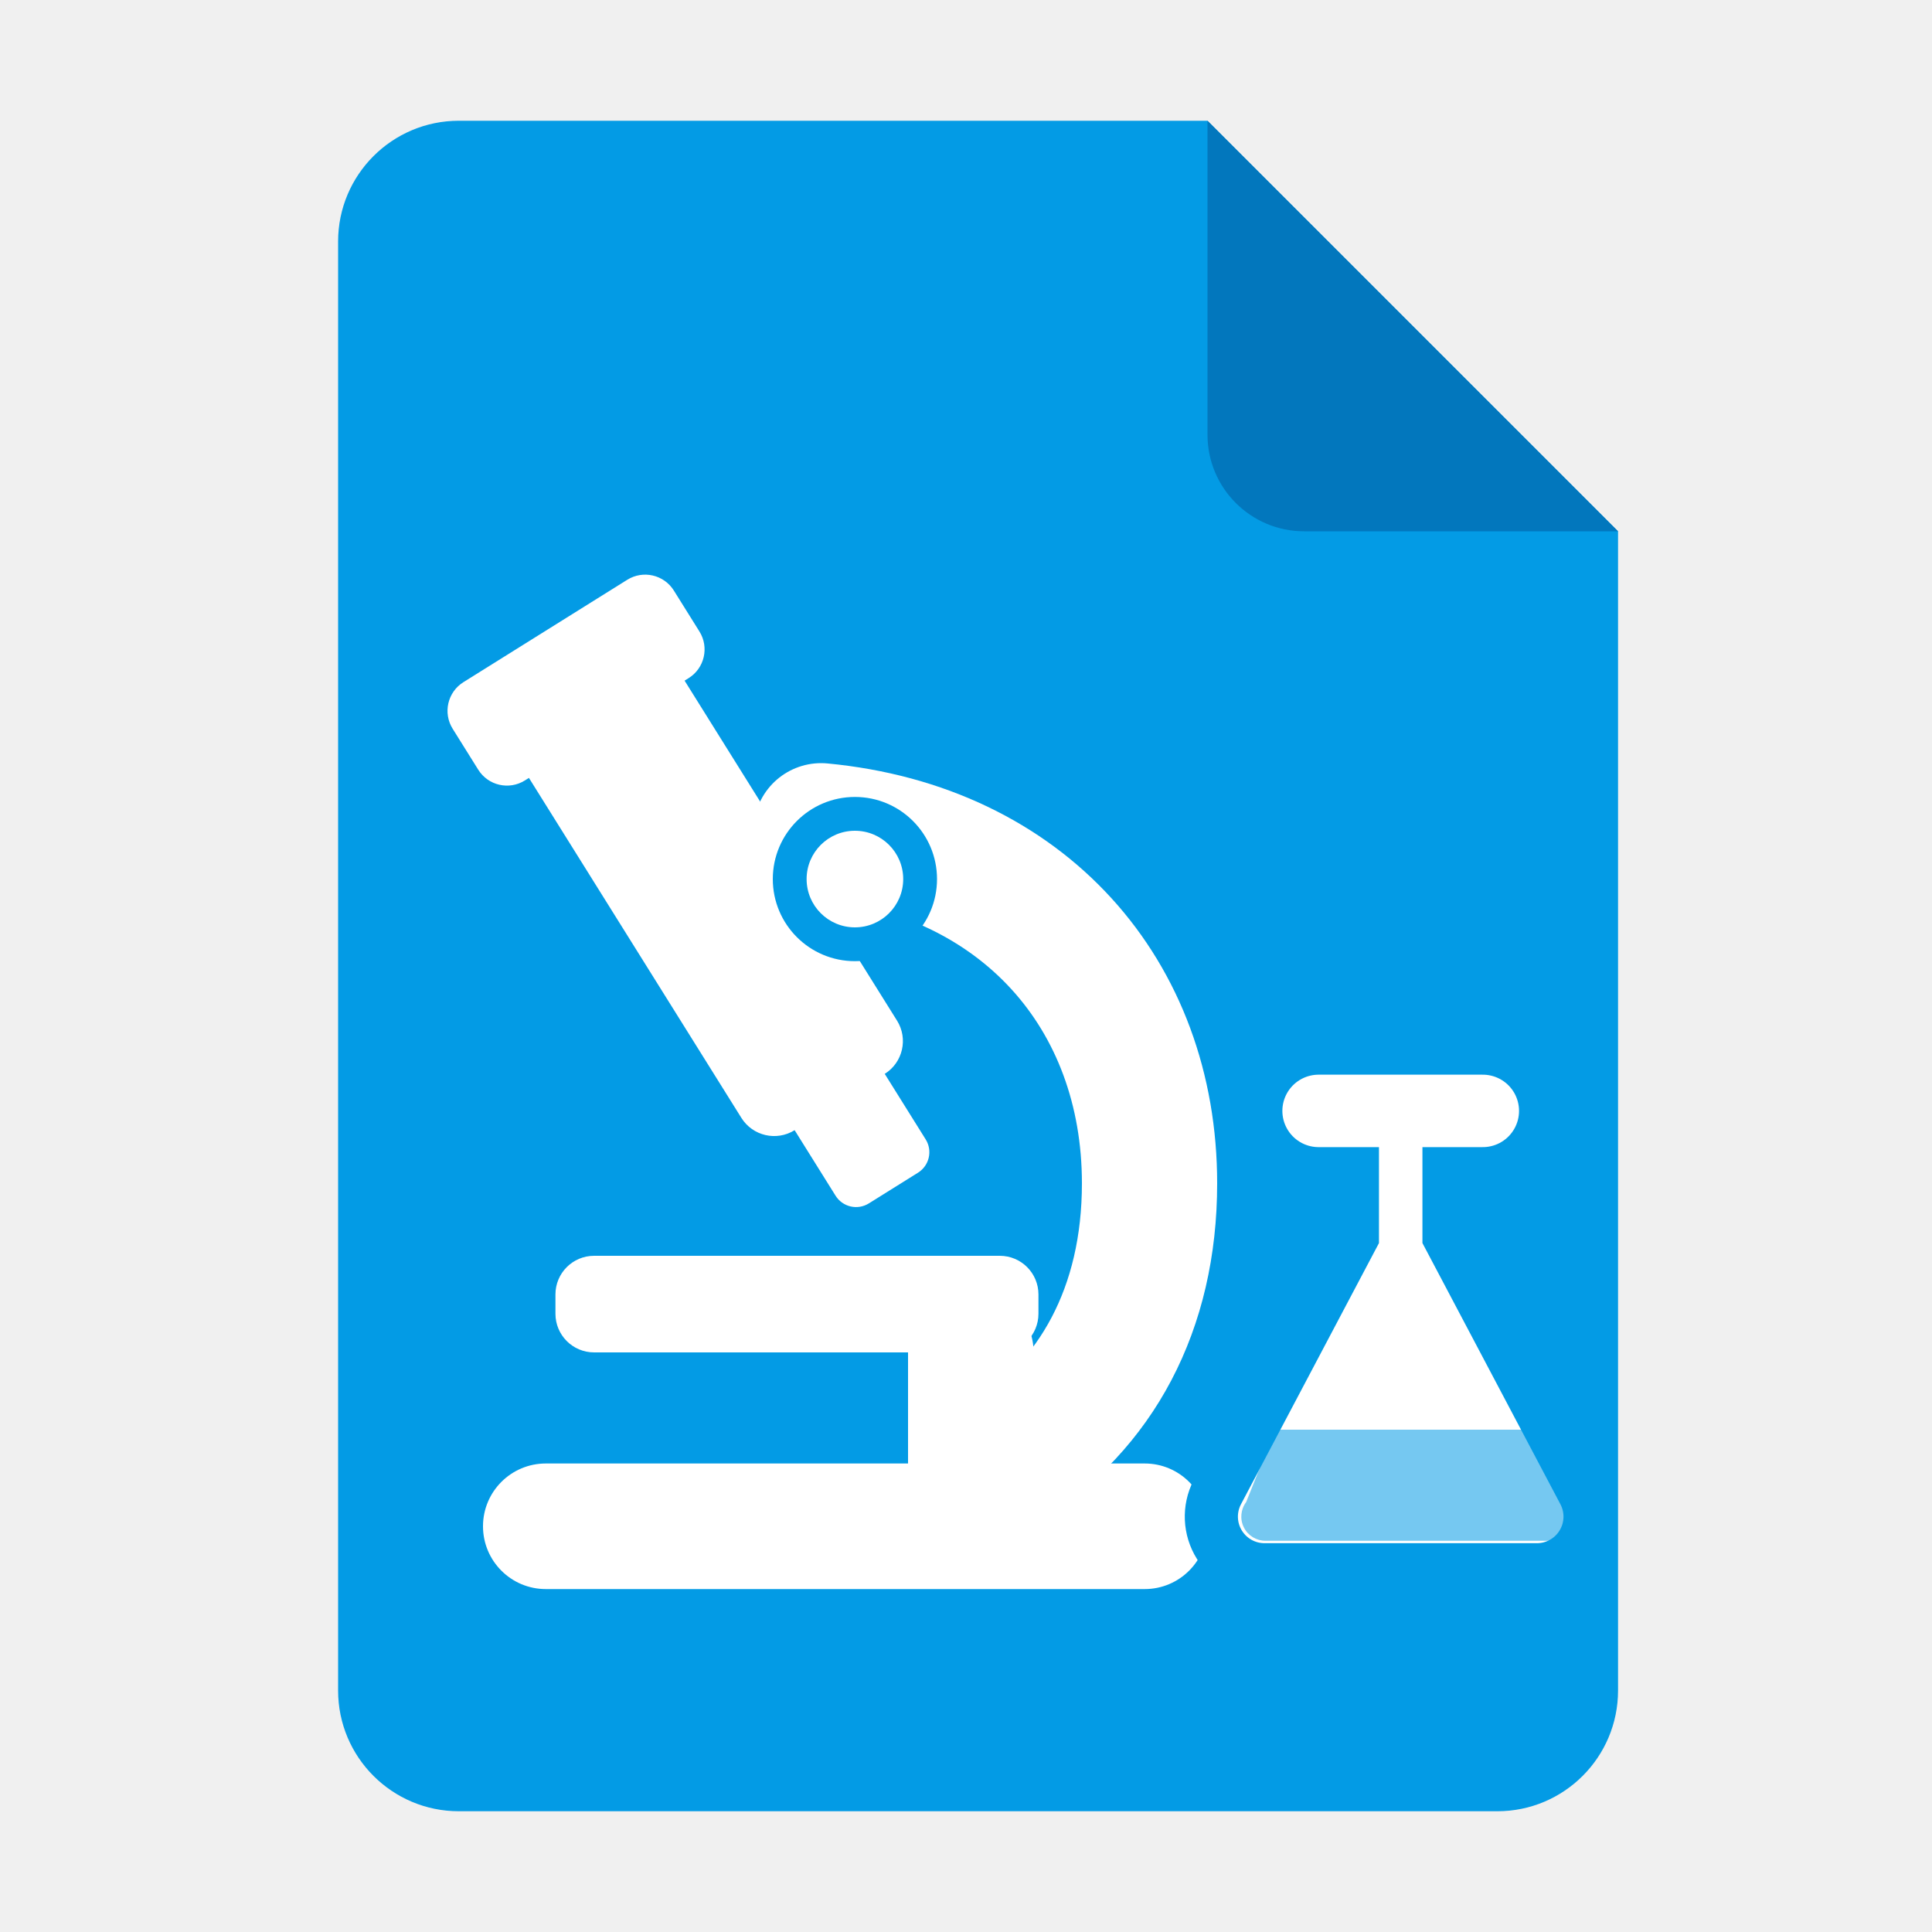
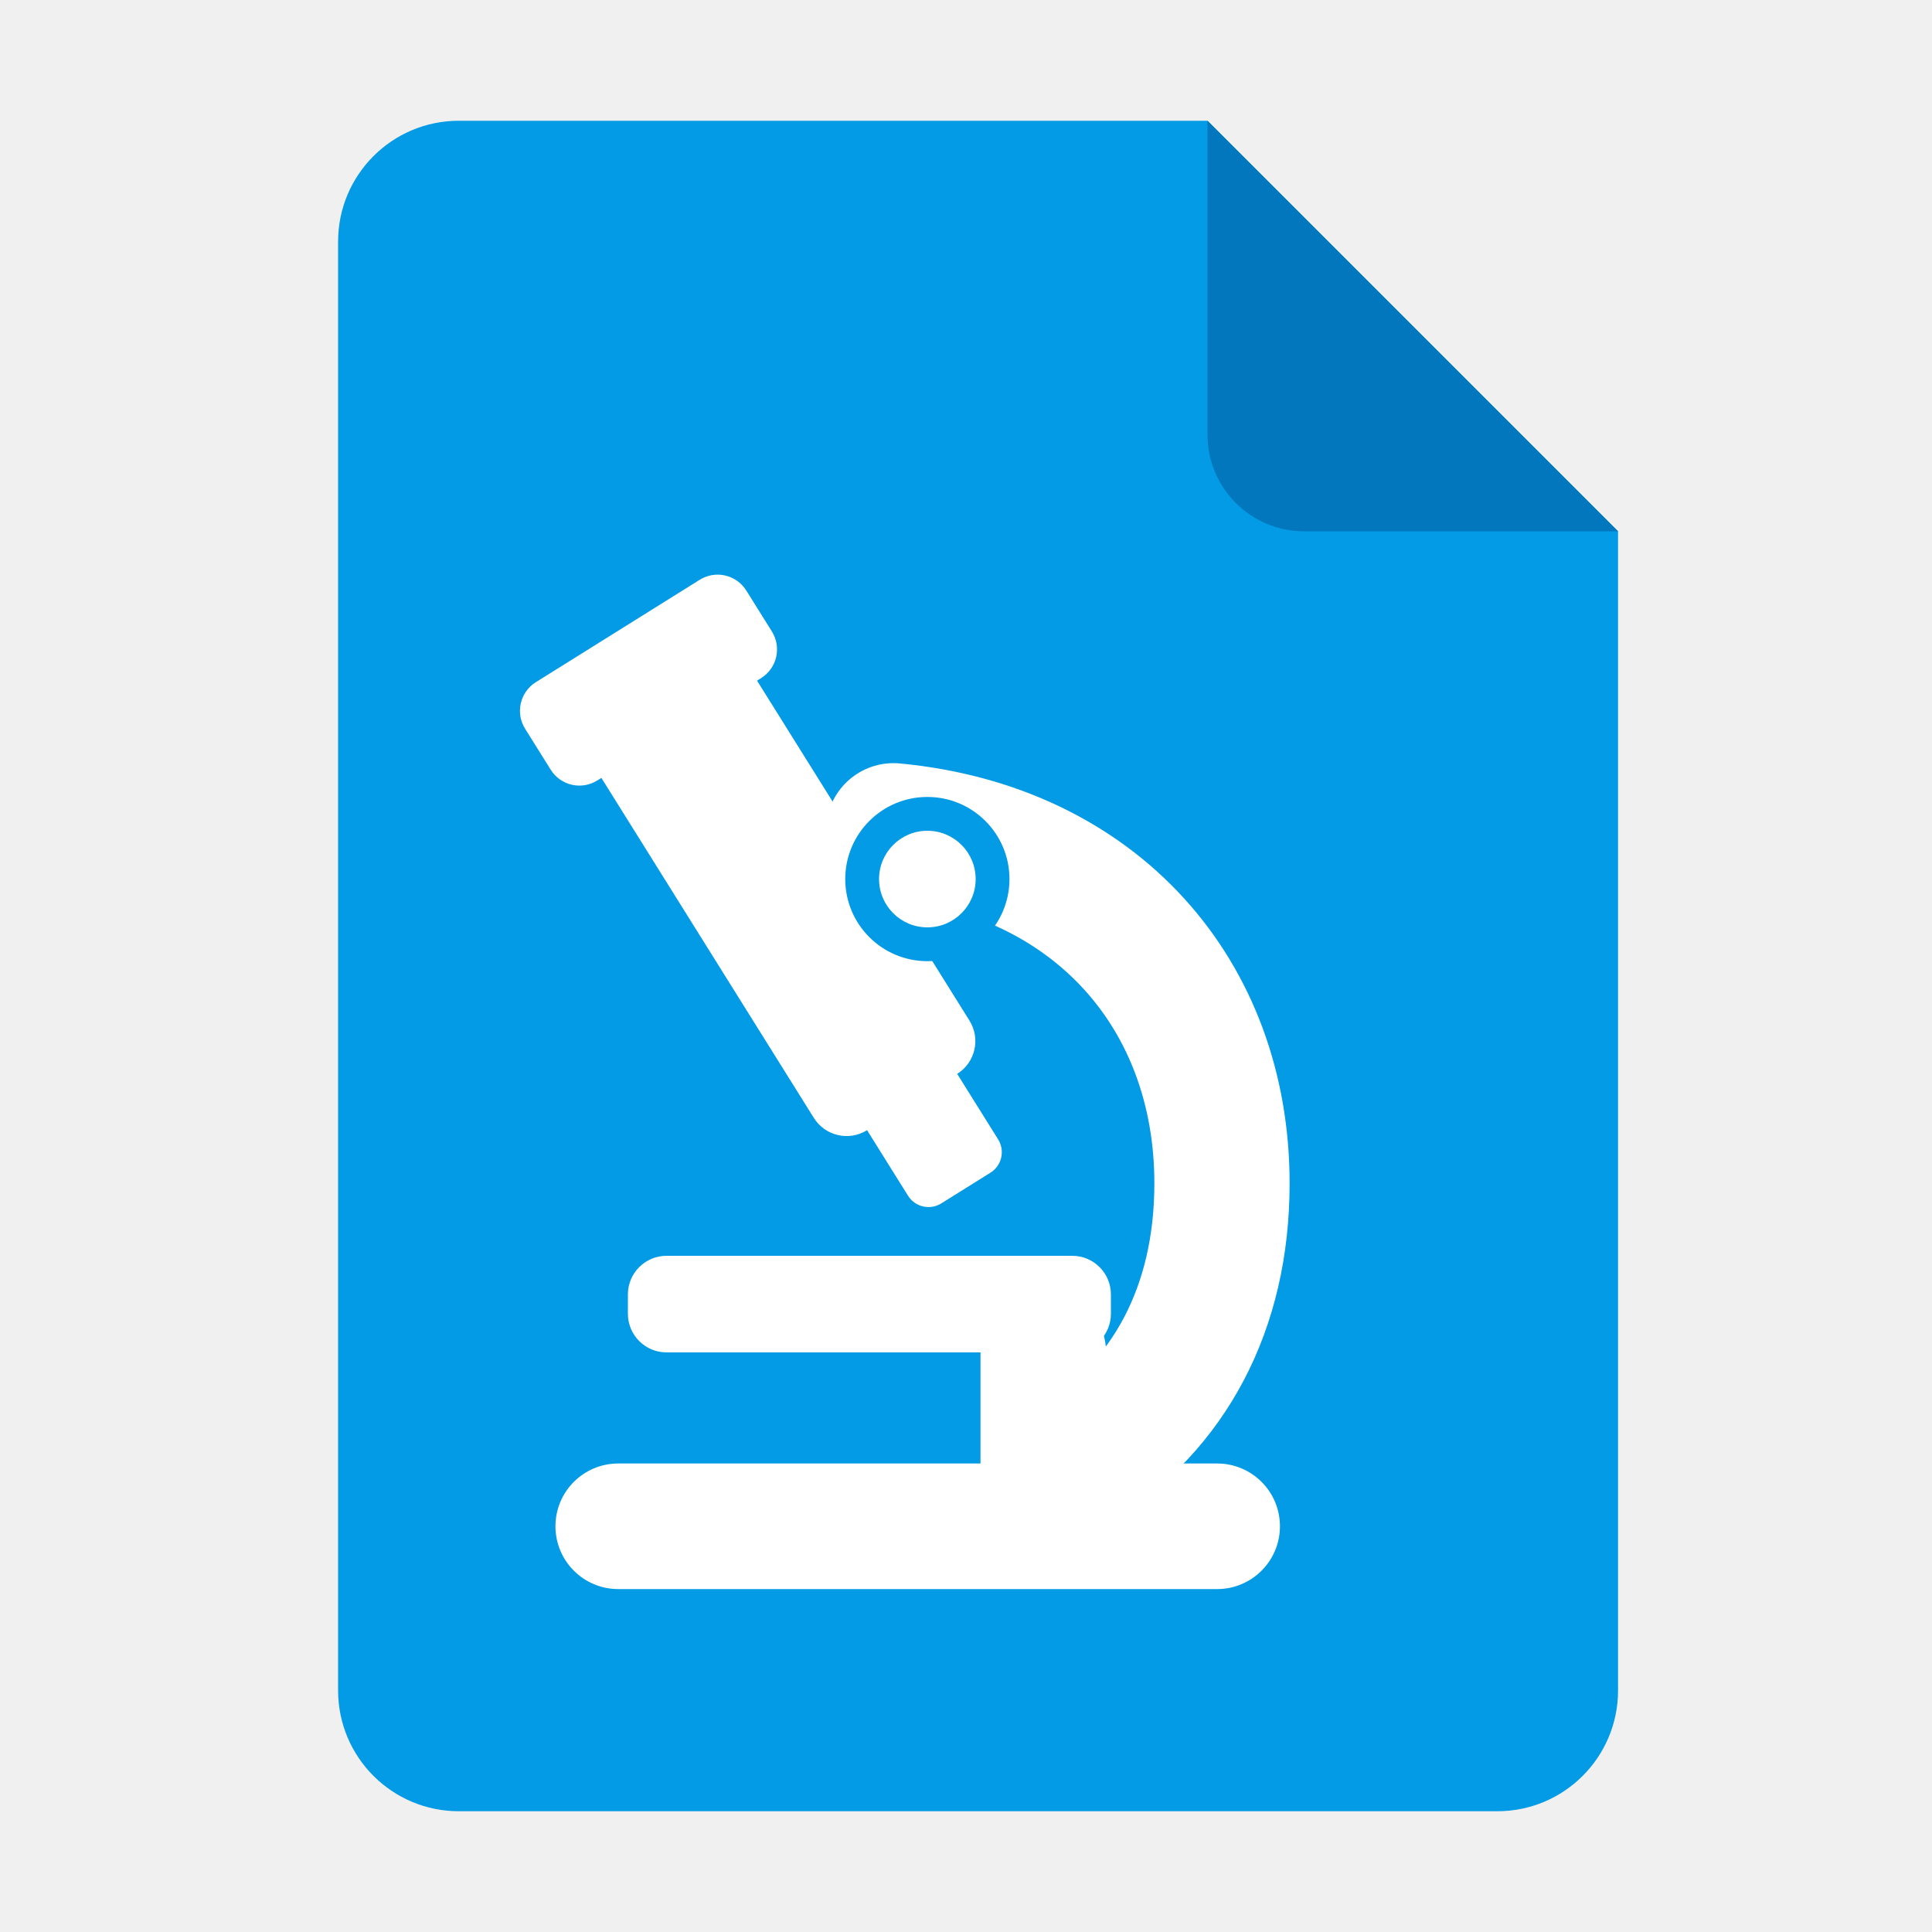
<svg xmlns="http://www.w3.org/2000/svg" width="40" height="40" viewBox="0 0 40 40">
  <path d="M9.5 2.5H25l8.5 8.5v24a2.5 2.5 0 0 1-2.5 2.5H9.5A2.5 2.5 0 0 1 7 35V5a2.5 2.5 0 0 1 2.5-2.5z" fill="#039be5" />
  <path d="M25 2.5V9a2 2 0 0 0 2 2h6.5z" fill="#0277bd" />
-   <g transform="translate(-1.5 0)">
-     <path d="M18.5 17.2c4.2.4 6.8 3.4 6.8 7.3 0 2.6-1.1 4.6-3 5.8" stroke="#fff" stroke-width="2.8" stroke-linecap="round" stroke-linejoin="round" fill="none" />
-     <g transform="rotate(-32 16.5 19)">
-       <rect x="14.6" y="13.5" width="3.8" height="10" rx=".8" fill="#fff" />
-       <rect x="13.8" y="12" width="5.4" height="2.4" rx=".7" fill="#fff" />
-       <rect x="15.4" y="23" width="2.2" height="2.6" rx=".5" fill="#fff" />
-     </g>
-     <circle cx="19.2" cy="18.2" r="1.7" fill="#039be5" />
-     <circle cx="19.2" cy="18.2" r="1" fill="#fff" />
-     <rect x="13" y="26" width="10" height="2" rx=".8" fill="#fff" />
-     <rect x="11.5" y="30.3" width="15" height="2.6" rx="1.3" fill="#fff" />
-     <path d="M21.6 28v2.5" stroke="#fff" stroke-width="2.6" stroke-linecap="round" stroke-linejoin="round" fill="none" />
+   <path d="M18.5 17.2c4.2.4 6.8 3.4 6.8 7.3 0 2.6-1.1 4.6-3 5.8" stroke="#fff" stroke-width="2.8" stroke-linecap="round" stroke-linejoin="round" fill="none" />
+   <g transform="rotate(-32 16.5 19)">
+     <rect x="14.6" y="13.5" width="3.8" height="10" rx=".8" fill="#fff" />
+     <rect x="13.8" y="12" width="5.4" height="2.4" rx=".7" fill="#fff" />
+     <rect x="15.4" y="23" width="2.2" height="2.6" rx=".5" fill="#fff" />
  </g>
-   <path d="M28 23v2.6l-2.8 5.3a1.1 1.1 0 0 0 1 1.6h5.6a1.1 1.1 0 0 0 1-1.6L30 25.6V23z" fill="#fff" stroke="#039be5" stroke-width="1.1" />
-   <path d="M27.3 23h3.4" stroke="#fff" stroke-width="1.5" stroke-linecap="round" stroke-linejoin="round" fill="none" />
-   <path d="M26.4 29.6h5.2l.8 1.5a.5.5 0 0 1-.4.8h-5.8a.5.5 0 0 1-.4-.8z" fill="#039be5" opacity=".55" />
+   <circle cx="19.2" cy="18.2" r="1.7" fill="#039be5" />
+   <circle cx="19.2" cy="18.2" r="1" fill="#fff" />
+   <rect x="13" y="26" width="10" height="2" rx=".8" fill="#fff" />
+   <rect x="11.5" y="30.3" width="15" height="2.6" rx="1.3" fill="#fff" />
+   <path d="M21.6 28v2.5" stroke="#fff" stroke-width="2.6" stroke-linecap="round" stroke-linejoin="round" fill="none" />
</svg>
